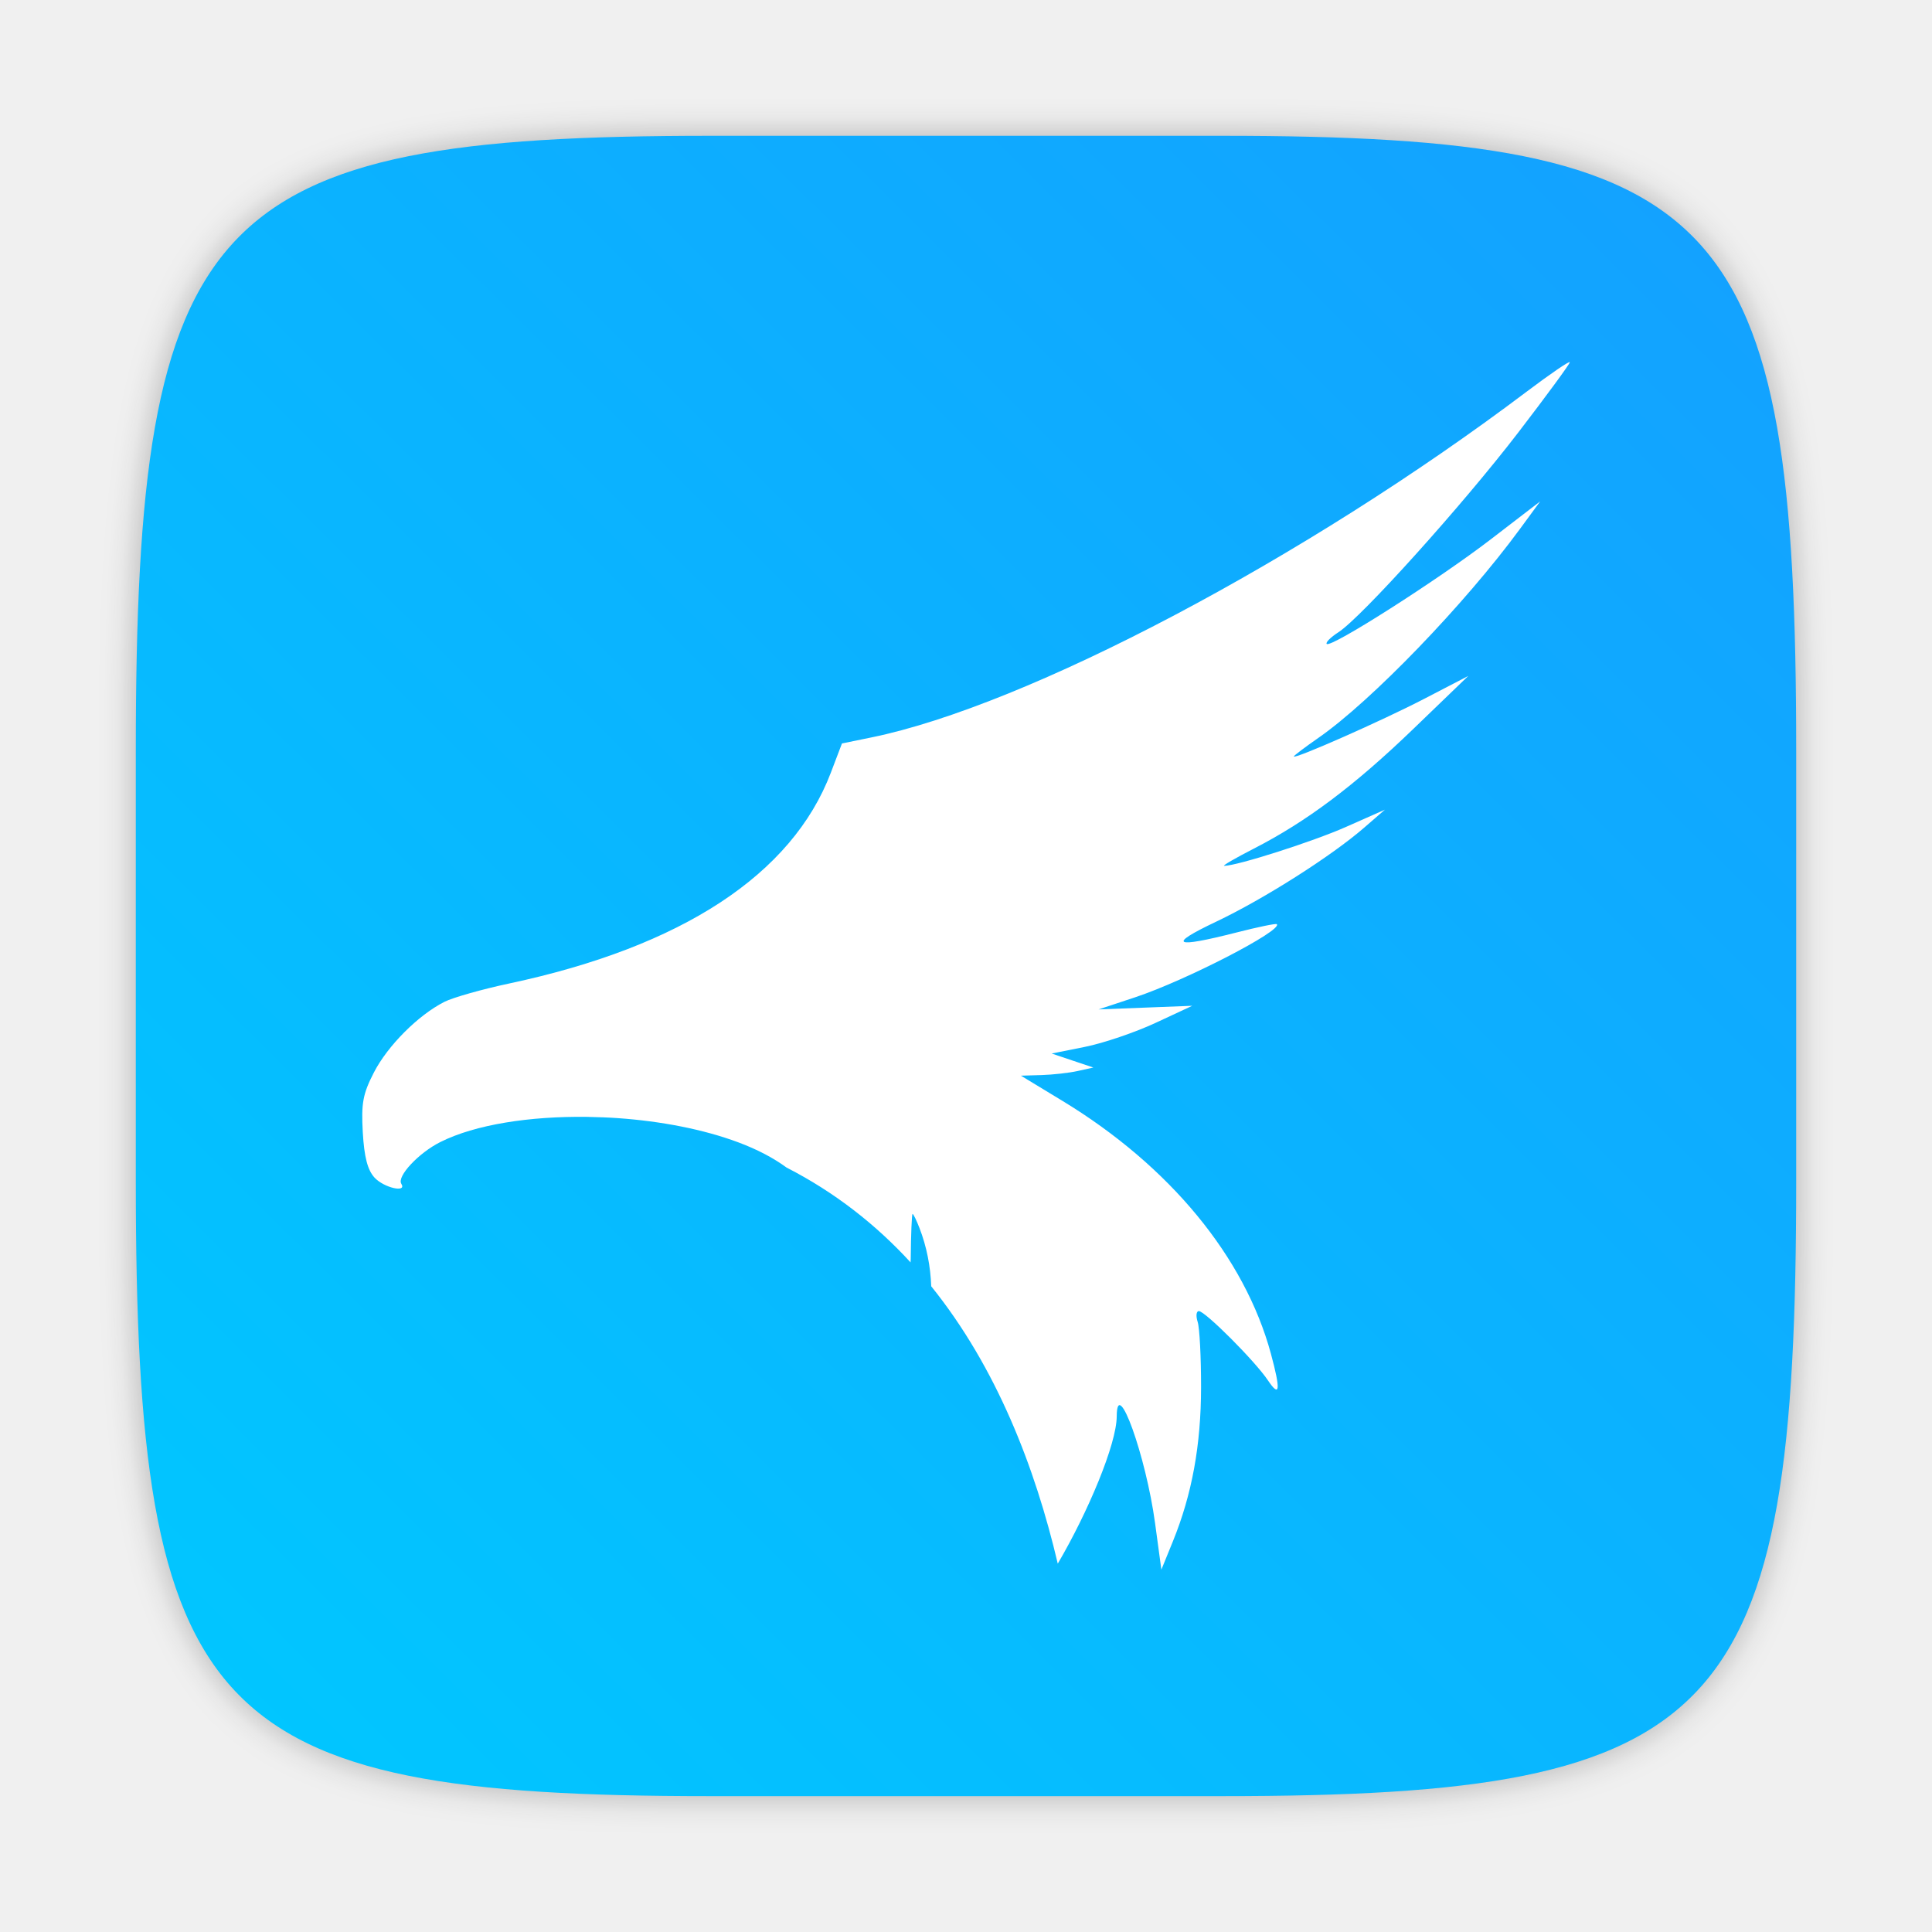
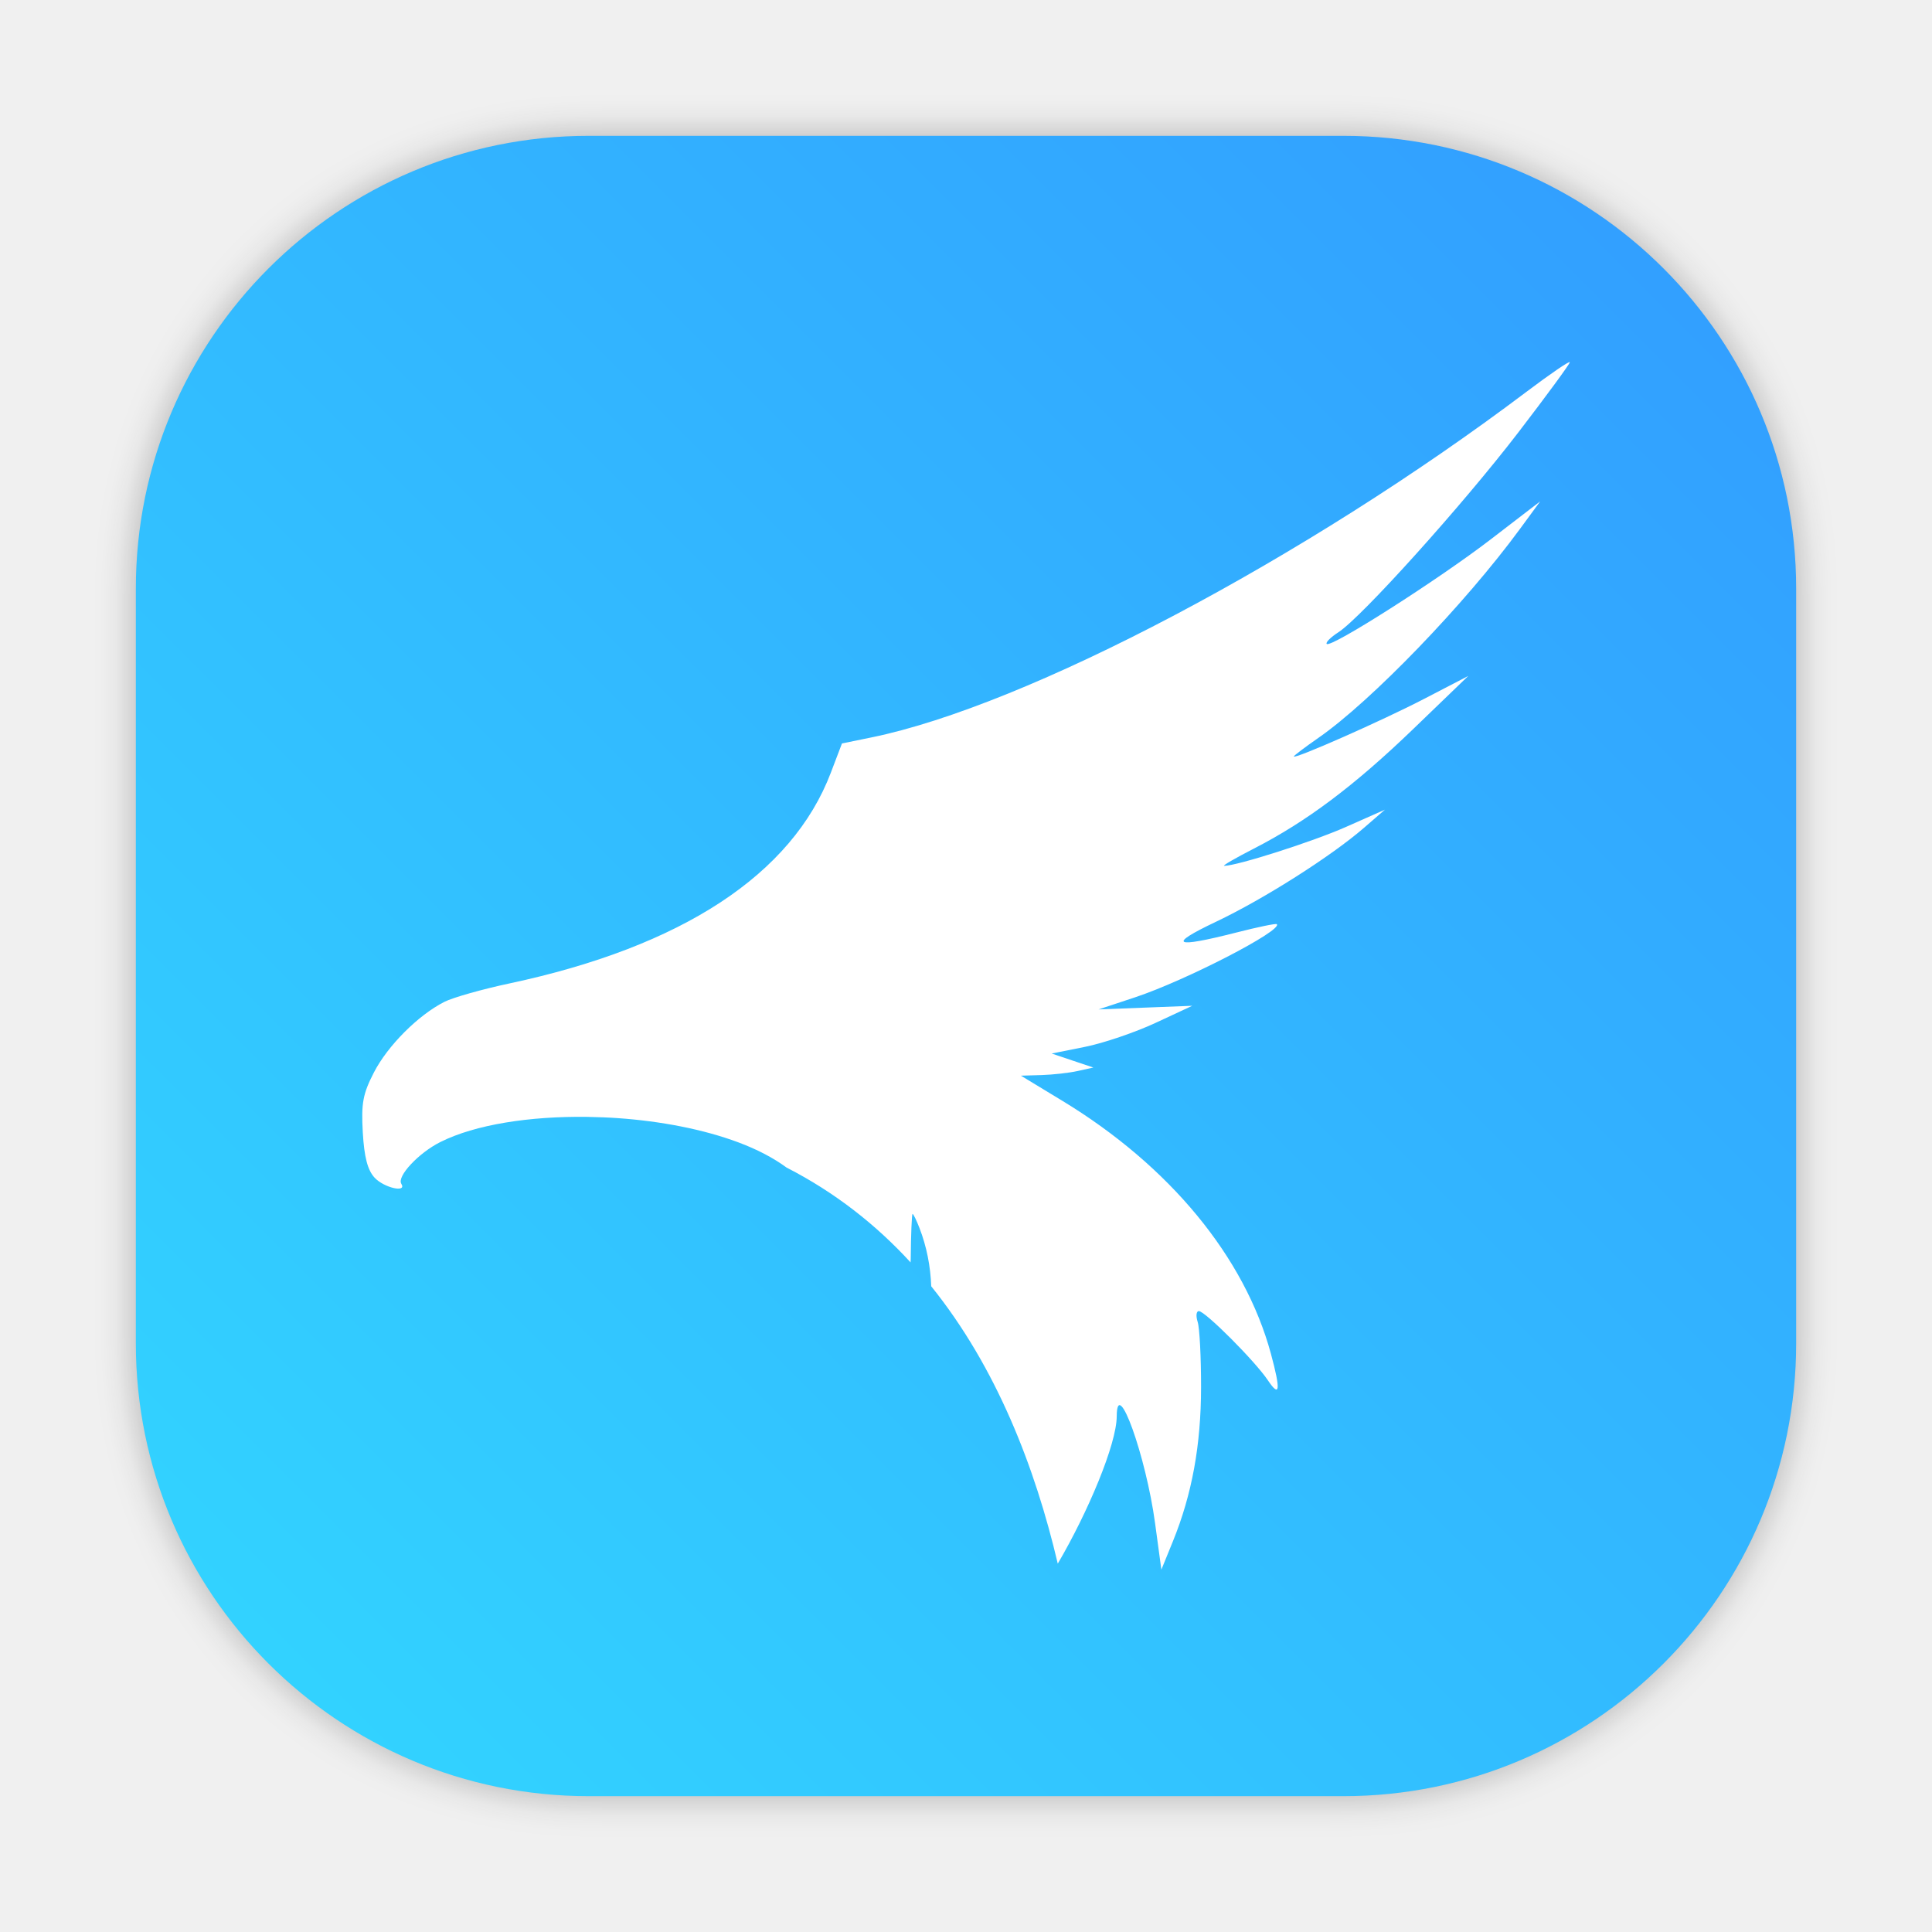
- <svg xmlns="http://www.w3.org/2000/svg" width="64" height="64" version="1.1">
-   <defs>
+ <svg xmlns="http://www.w3.org/2000/svg" width="64" height="64" version="1.1" id="svg38">
+   <defs id="defs12">
    <filter id="filter2761" x="-.024" y="-.024" width="1.048" height="1.048" color-interpolation-filters="sRGB">
-       <feGaussianBlur stdDeviation="0.146" />
+       <feGaussianBlur stdDeviation="0.146" id="feGaussianBlur4" />
    </filter>
-     <linearGradient id="linearGradient1024" x1="1.331" x2="15.65" y1="15.576" y2="1.17" gradientTransform="matrix(3.7796 0 0 3.7796 -.0026279 .53068)" gradientUnits="userSpaceOnUse">
-       <stop stop-color="#00c8ff" offset="0" />
-       <stop stop-color="#14a0ff" offset="1" />
+     <linearGradient id="linearGradient1024" x1="1.331" x2="15.65" y1="15.576" y2="1.17" gradientTransform="matrix(3.7796,0,0,3.7796,-2.92291,-16.37052)" gradientUnits="userSpaceOnUse">
+       <stop stop-color="#00c8ff" offset="0" id="stop7" />
+       <stop stop-color="#14a0ff" offset="1" id="stop9" />
    </linearGradient>
+     <style type="text/css" id="style867" />
+     <filter id="filter1057" x="-.027" y="-.027" width="1.054" height="1.054" color-interpolation-filters="sRGB">
+       <feGaussianBlur stdDeviation="0.619" id="feGaussianBlur869" />
+     </filter>
+     <linearGradient id="linearGradient1053" x1="-127" x2="-72" y1="60" y2="5" gradientTransform="translate(131.5,-0.5100001)" gradientUnits="userSpaceOnUse">
+       <stop stop-color="#32d7ff" offset="0" id="stop872" />
+       <stop stop-color="#329bff" offset="1" id="stop874" />
+     </linearGradient>
+     <style type="text/css" id="style877" />
+     <style type="text/css" id="style879" />
+     <style type="text/css" id="style881" />
+     <style type="text/css" id="style883" />
+     <style type="text/css" id="style885" />
+     <style type="text/css" id="style887" />
+     <style type="text/css" id="style889" />
  </defs>
-   <g transform="matrix(3.7796 0 0 3.7796 .00058415 -.00017177)" fill="#5e4aa6" stroke-width=".265">
-     <circle cx="-347.64" cy="-328.38" r="0" />
-     <circle cx="-56.726" cy="6.44" r="0" fill-rule="evenodd" />
-     <g transform="translate(-.0272 .0065001)">
-       <circle cx="-330.35" cy="-328.38" r="0" />
-       <circle cx="-312.11" cy="-326.25" r="0" />
-       <circle cx="-306.02" cy="-333.07" r="0" />
-       <circle cx="-308.84" cy="-326.01" r="0" />
+   <rect x="4.5" y="4.5" width="55" height="55" ry="15" fill="#141414" filter="url(#filter1057)" opacity="0.3" stroke-linecap="round" stroke-width="2.744" id="rect905" />
+   <rect x="4.5" y="4.5" width="55" height="55" ry="15" fill="url(#linearGradient1053)" stroke-linecap="round" stroke-width="2.744" id="rect907" style="fill:url(#linearGradient1053)" />
+   <g transform="matrix(3.7796 0 0 3.7796 .00058415 -.00017177)" fill="#5e4aa6" stroke-width=".265" id="g28">
+     <circle cx="-347.64" cy="-328.38" r="0" id="circle14" />
+     <circle cx="-56.726" cy="6.44" r="0" fill-rule="evenodd" id="circle16" />
+     <g transform="translate(-.0272 .0065001)" id="g26">
+       <circle cx="-330.35" cy="-328.38" r="0" id="circle18" />
+       <circle cx="-312.11" cy="-326.25" r="0" id="circle20" />
+       <circle cx="-306.02" cy="-333.07" r="0" id="circle22" />
+       <circle cx="-308.84" cy="-326.01" r="0" id="circle24" />
    </g>
  </g>
-   <path transform="matrix(3.7796 0 0 3.7796 .00058415 -.00017177)" d="m10.708 1.19c4.405 0 5.035 0.673 5.035 5.388v3.776c0 4.715-0.63 5.388-5.035 5.388h-4.483c-4.405 0-5.035-0.673-5.035-5.388v-3.776c0-4.715 0.63-5.388 5.035-5.388z" enable-background="new" fill="#141414" filter="url(#filter2761)" opacity=".3" />
-   <path d="m40.473 4.499c16.649 0 19.028 2.543 19.028 20.364v14.272c0 17.822-2.379 20.364-19.028 20.364h-16.945c-16.649 0-19.029-2.543-19.029-20.364v-14.272c0-17.822 2.379-20.364 19.029-20.364z" enable-background="new" fill="url(#linearGradient1024)" stroke-width="3.78" />
-   <g transform="translate(-376.57 -491.8)" fill="#fff">
-     <path d="m428.57 503.8c0-0.056-0.64 0.381-1.423 0.971-7.362 5.552-16.563 10.407-21.715 11.458l-0.971 0.199-0.368 0.967c-1.283 3.373-4.931 5.765-10.649 6.983-0.903 0.192-1.873 0.467-2.154 0.61-0.868 0.441-1.876 1.451-2.332 2.335-0.368 0.714-0.425 1.022-0.37 1.991 0.047 0.815 0.159 1.247 0.39 1.497 0.31 0.336 1.081 0.513 0.886 0.203-0.153-0.244 0.573-1.022 1.292-1.382 1.163-0.583 2.971-0.859 4.862-0.834 0.338 6e-3 0.744 0.021 1.024 0.042 1.416 0.1 2.824 0.367 3.992 0.804 0.628 0.235 1.16 0.516 1.592 0.833 1.612 0.826 2.969 1.9 4.108 3.141 9.7e-4 -0.041 5e-3 -0.08 5e-3 -0.122 7e-3 -0.816 0.036-1.483 0.061-1.483 0.026-3.2e-4 0.129 0.209 0.228 0.465 0.241 0.621 0.366 1.275 0.39 1.932 2.163 2.686 3.441 5.994 4.192 9.188 1.001-1.705 1.949-3.959 1.953-4.88 6e-3 -1.363 0.967 1.312 1.27 3.537l0.209 1.541 0.38-0.933c0.635-1.56 0.933-3.191 0.935-5.112 9.6e-4 -0.993-0.049-1.966-0.113-2.162-0.063-0.196-0.046-0.357 0.039-0.357 0.208 0 1.862 1.657 2.286 2.29 0.4 0.597 0.43 0.336 0.102-0.876-0.868-3.205-3.357-6.224-6.909-8.38l-1.373-0.833 0.683-0.02c0.375-0.011 0.915-0.072 1.2-0.135l0.517-0.115-0.69-0.231-0.69-0.232 1.105-0.222c0.608-0.122 1.657-0.478 2.329-0.791l1.222-0.569-1.552 0.06-1.552 0.06 1.208-0.4c1.68-0.557 4.903-2.221 4.697-2.424-0.029-0.029-0.633 0.096-1.34 0.277-2.081 0.531-2.301 0.415-0.674-0.357 1.583-0.752 3.811-2.166 4.906-3.115l0.69-0.598-1.293 0.573c-1.099 0.487-3.606 1.288-4.033 1.288-0.072 0 0.37-0.256 0.982-0.57 1.752-0.898 3.335-2.087 5.293-3.974l1.811-1.746-1.466 0.761c-1.386 0.719-4.312 2.012-4.312 1.905 0-0.027 0.369-0.306 0.819-0.619 1.748-1.215 4.844-4.425 6.676-6.923l0.665-0.907-1.631 1.253c-1.742 1.339-5.299 3.607-5.439 3.469-0.046-0.046 0.127-0.219 0.385-0.386 0.762-0.491 4.114-4.214 5.957-6.615 0.94-1.225 1.709-2.273 1.709-2.329z" fill="#fff" />
+   <g transform="translate(-376.57 -491.8)" fill="#fff" id="g36">
+     <path d="m428.57 503.8c0-0.056-0.64 0.381-1.423 0.971-7.362 5.552-16.563 10.407-21.715 11.458l-0.971 0.199-0.368 0.967c-1.283 3.373-4.931 5.765-10.649 6.983-0.903 0.192-1.873 0.467-2.154 0.61-0.868 0.441-1.876 1.451-2.332 2.335-0.368 0.714-0.425 1.022-0.37 1.991 0.047 0.815 0.159 1.247 0.39 1.497 0.31 0.336 1.081 0.513 0.886 0.203-0.153-0.244 0.573-1.022 1.292-1.382 1.163-0.583 2.971-0.859 4.862-0.834 0.338 6e-3 0.744 0.021 1.024 0.042 1.416 0.1 2.824 0.367 3.992 0.804 0.628 0.235 1.16 0.516 1.592 0.833 1.612 0.826 2.969 1.9 4.108 3.141 9.7e-4 -0.041 5e-3 -0.08 5e-3 -0.122 7e-3 -0.816 0.036-1.483 0.061-1.483 0.026-3.2e-4 0.129 0.209 0.228 0.465 0.241 0.621 0.366 1.275 0.39 1.932 2.163 2.686 3.441 5.994 4.192 9.188 1.001-1.705 1.949-3.959 1.953-4.88 6e-3 -1.363 0.967 1.312 1.27 3.537l0.209 1.541 0.38-0.933c0.635-1.56 0.933-3.191 0.935-5.112 9.6e-4 -0.993-0.049-1.966-0.113-2.162-0.063-0.196-0.046-0.357 0.039-0.357 0.208 0 1.862 1.657 2.286 2.29 0.4 0.597 0.43 0.336 0.102-0.876-0.868-3.205-3.357-6.224-6.909-8.38l-1.373-0.833 0.683-0.02c0.375-0.011 0.915-0.072 1.2-0.135l0.517-0.115-0.69-0.231-0.69-0.232 1.105-0.222c0.608-0.122 1.657-0.478 2.329-0.791l1.222-0.569-1.552 0.06-1.552 0.06 1.208-0.4c1.68-0.557 4.903-2.221 4.697-2.424-0.029-0.029-0.633 0.096-1.34 0.277-2.081 0.531-2.301 0.415-0.674-0.357 1.583-0.752 3.811-2.166 4.906-3.115l0.69-0.598-1.293 0.573c-1.099 0.487-3.606 1.288-4.033 1.288-0.072 0 0.37-0.256 0.982-0.57 1.752-0.898 3.335-2.087 5.293-3.974l1.811-1.746-1.466 0.761c-1.386 0.719-4.312 2.012-4.312 1.905 0-0.027 0.369-0.306 0.819-0.619 1.748-1.215 4.844-4.425 6.676-6.923l0.665-0.907-1.631 1.253c-1.742 1.339-5.299 3.607-5.439 3.469-0.046-0.046 0.127-0.219 0.385-0.386 0.762-0.491 4.114-4.214 5.957-6.615 0.94-1.225 1.709-2.273 1.709-2.329z" fill="#fff" id="path34" />
  </g>
+   <circle cx="-1201.754" cy="-1291.278" r="0" fill="#5e4aa6" id="circle893" />
+   <circle cx="-1083.3" cy="-1330.577" r="0" id="circle895" style="fill:#5e4aa6;stroke-width:1" />
+   <circle cx="16.238" cy="-65.086" r="0" fill-rule="evenodd" id="circle897" style="fill:#5e4aa6;stroke-width:1" />
+   <circle cx="-1004.798" cy="-1402.087" r="0" id="circle899" style="fill:#5e4aa6;stroke-width:1" />
+   <circle cx="94.737" cy="-136.56" r="0" fill-rule="evenodd" id="circle901" style="fill:#5e4aa6;stroke-width:1" />
</svg>
